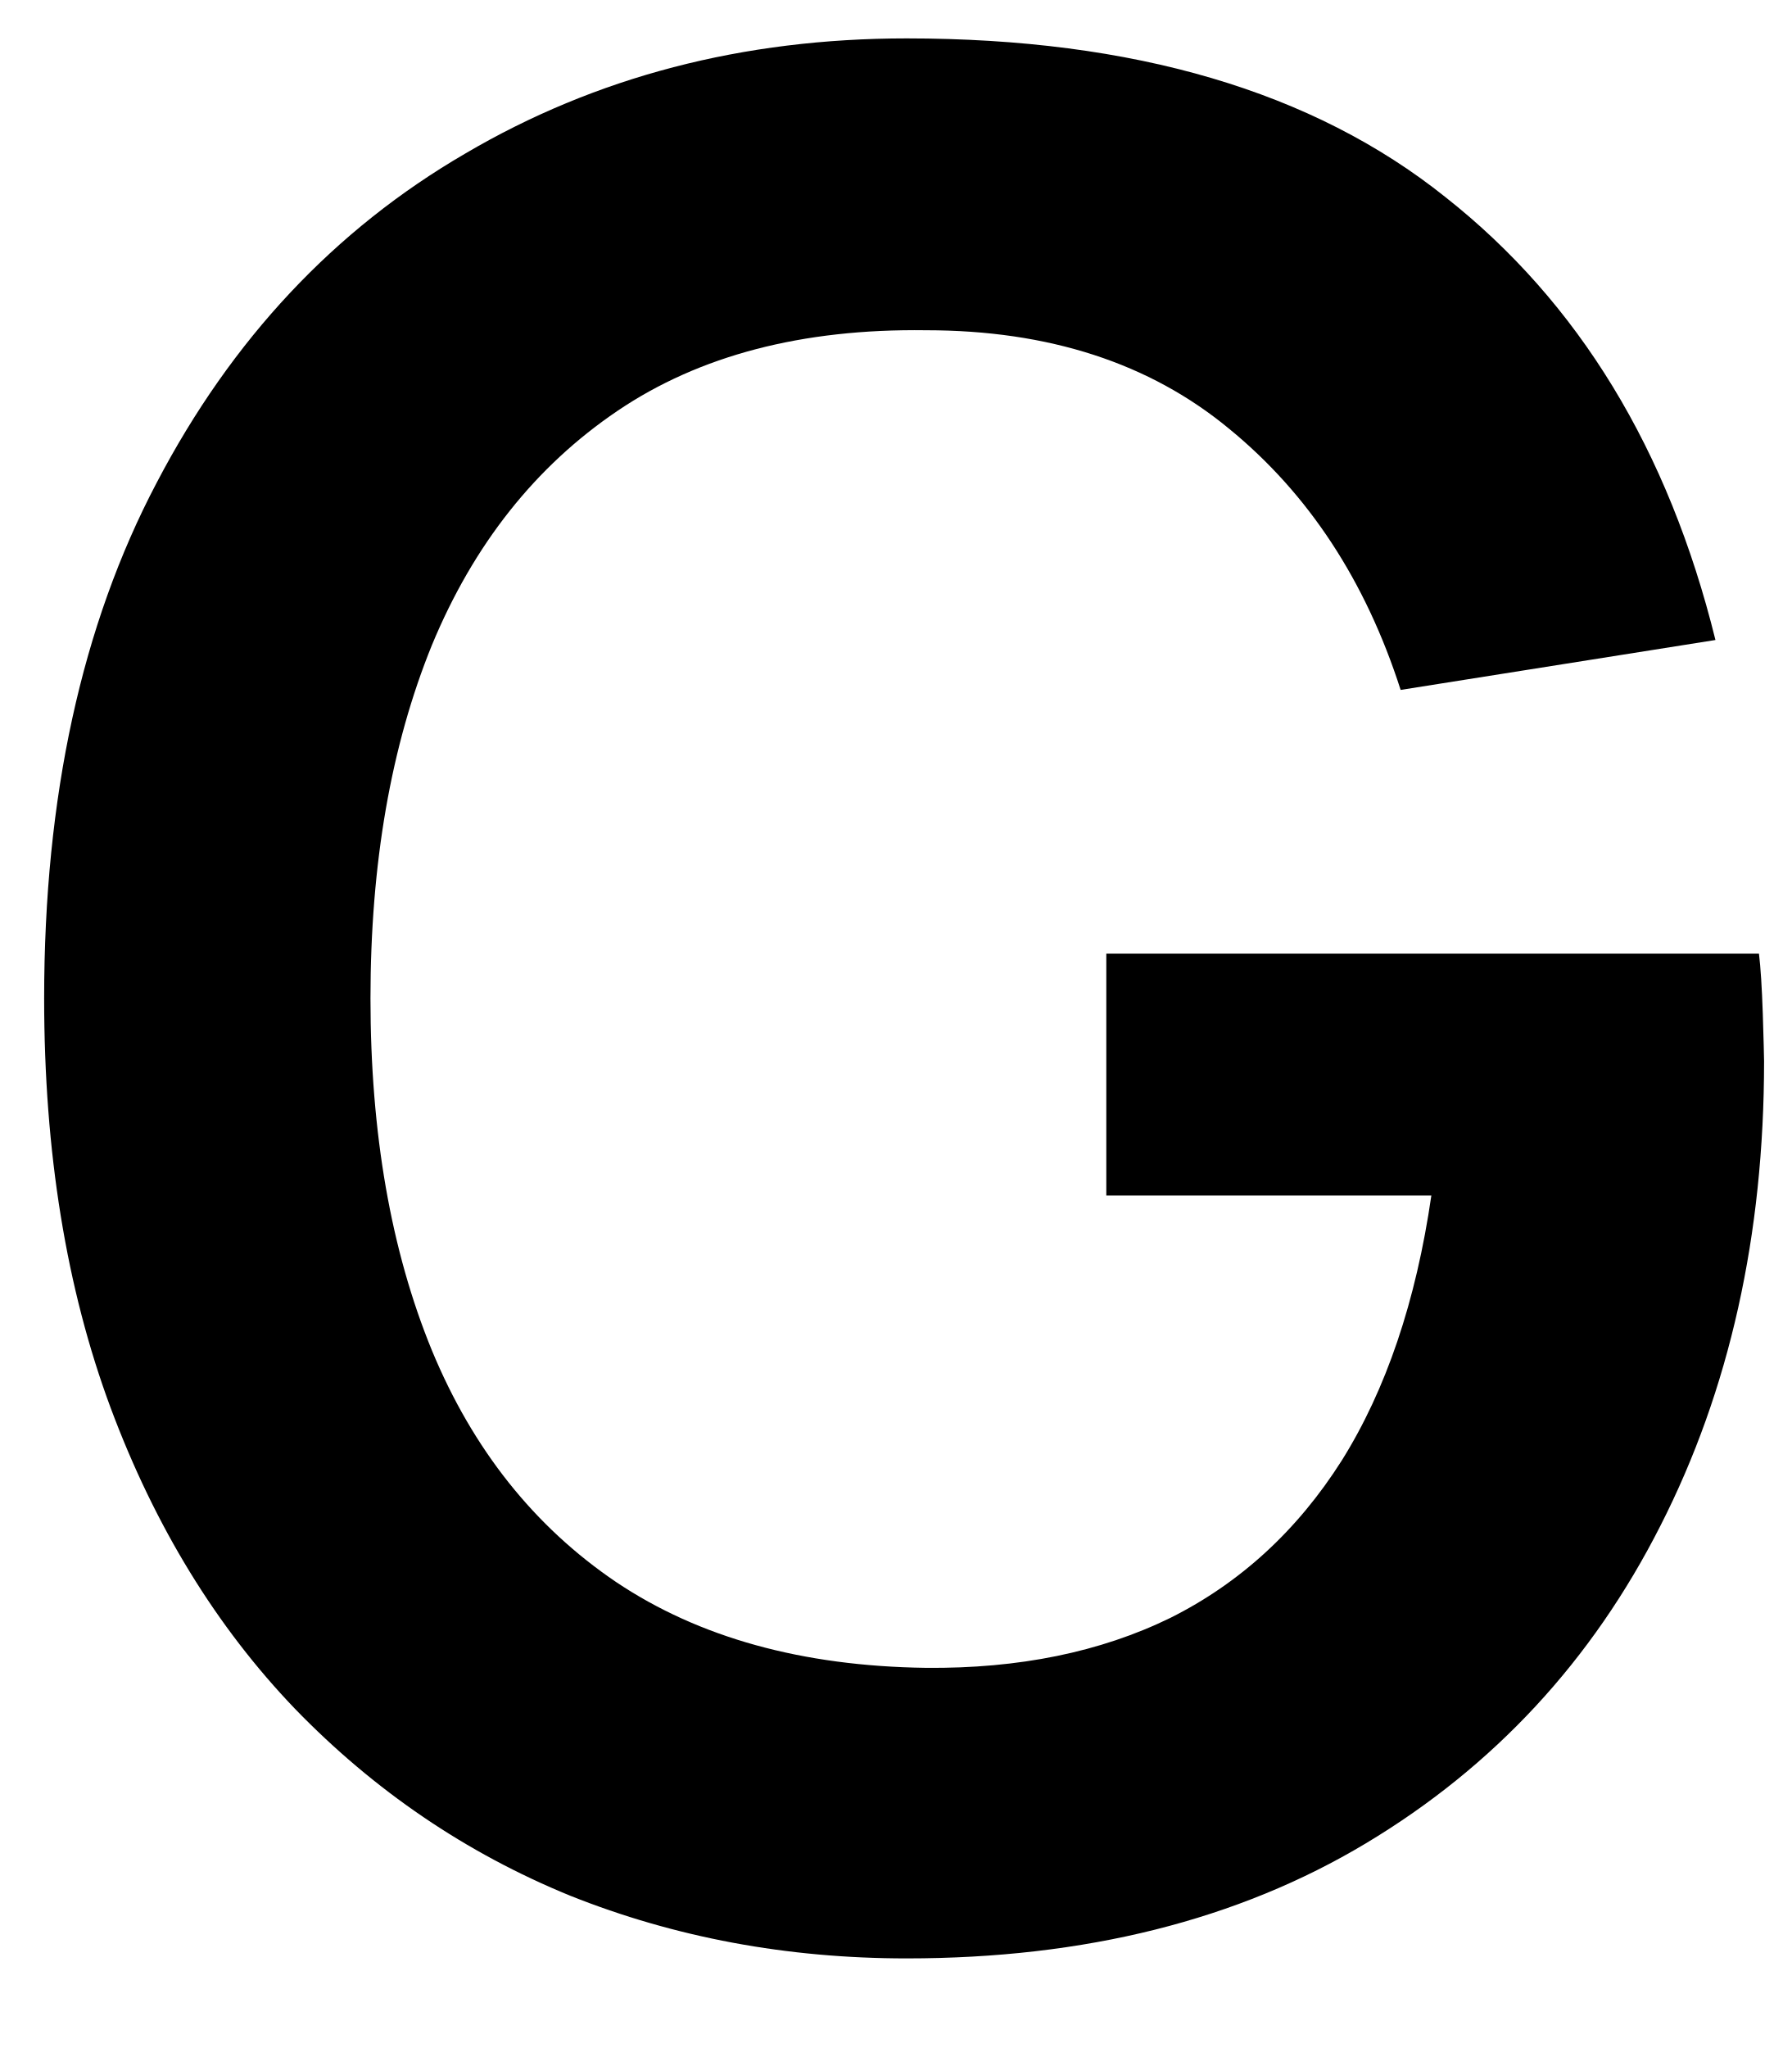
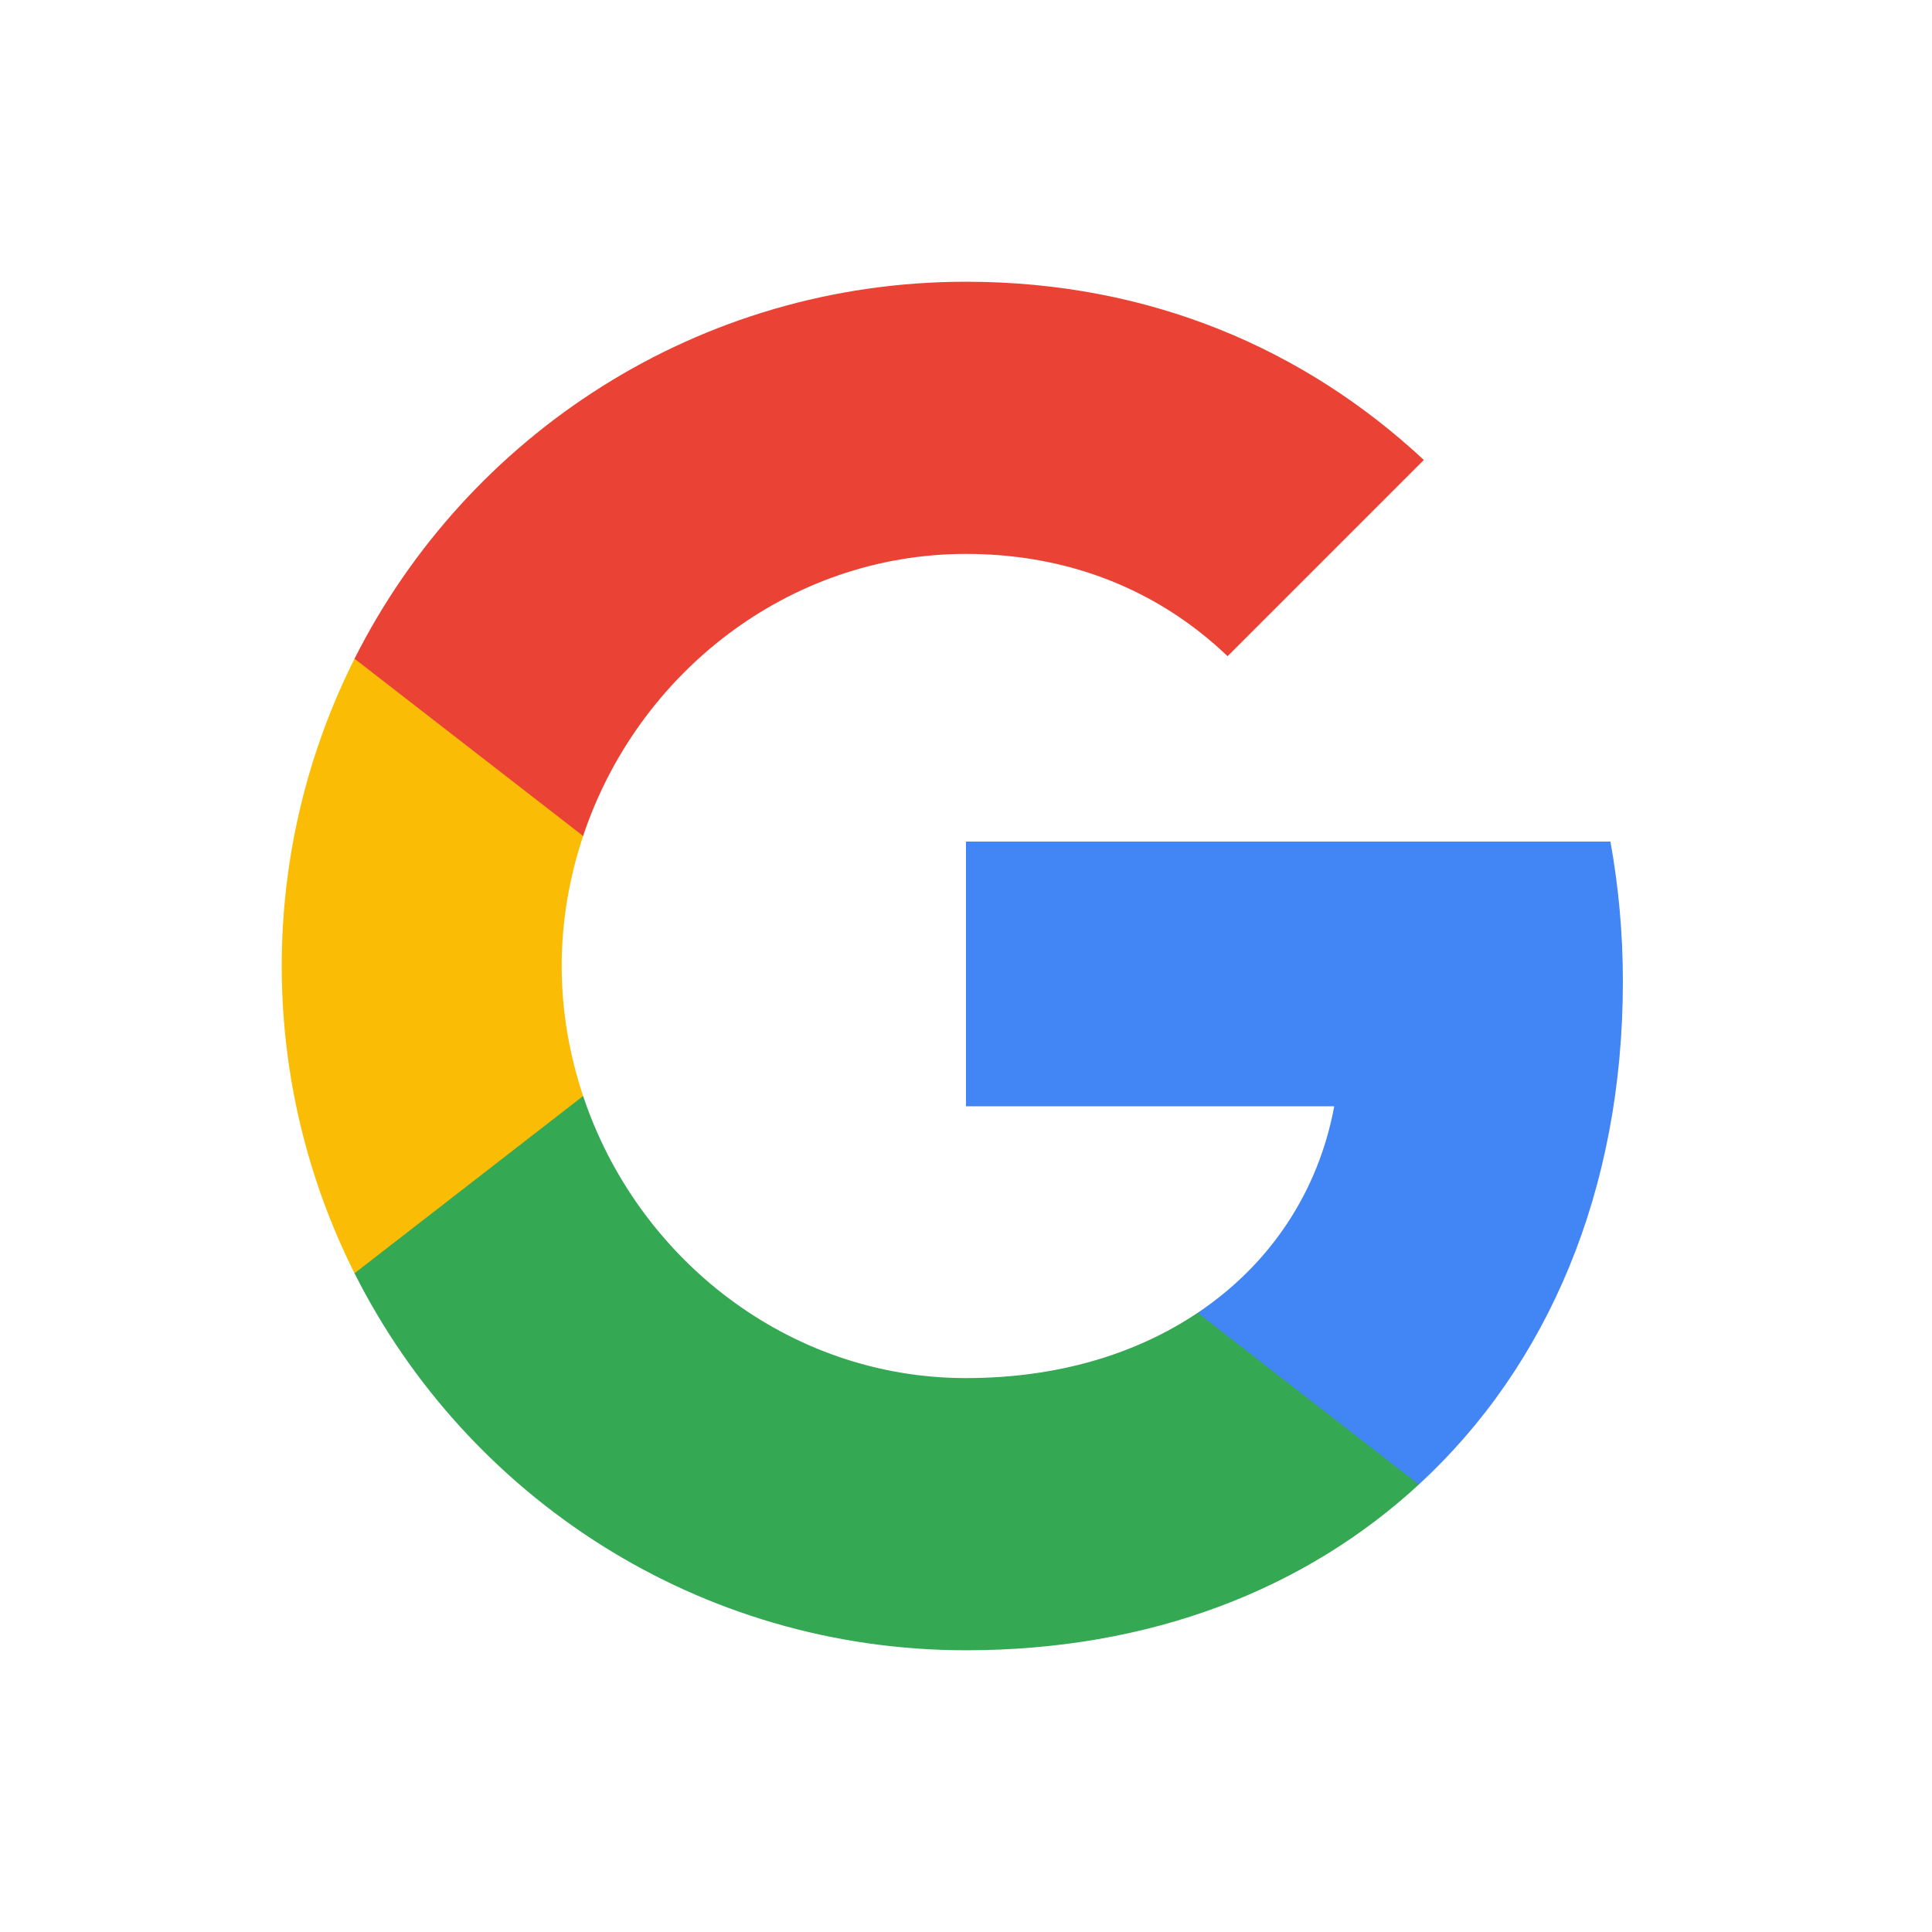
- <svg xmlns="http://www.w3.org/2000/svg" width="14" height="16" viewBox="0 0 14 16" fill="none">
-   <path d="M7.085 15.3C6.151 15.3 5.275 15.137 4.455 14.81C3.641 14.477 2.925 13.99 2.305 13.35C1.691 12.71 1.211 11.927 0.865 11C0.518 10.067 0.345 9 0.345 7.8C0.345 6.227 0.638 4.883 1.225 3.77C1.811 2.65 2.615 1.793 3.635 1.2C4.655 0.6 5.805 0.3 7.085 0.3C8.858 0.3 10.261 0.713 11.295 1.54C12.335 2.36 13.038 3.513 13.405 5L10.945 5.39C10.671 4.537 10.225 3.857 9.605 3.35C8.985 2.837 8.195 2.58 7.235 2.58C6.268 2.567 5.465 2.777 4.825 3.21C4.185 3.643 3.701 4.253 3.375 5.04C3.055 5.827 2.895 6.747 2.895 7.8C2.895 8.853 3.055 9.77 3.375 10.55C3.695 11.323 4.175 11.927 4.815 12.36C5.461 12.793 6.268 13.017 7.235 13.03C7.961 13.037 8.598 12.907 9.145 12.64C9.691 12.367 10.138 11.957 10.485 11.41C10.831 10.857 11.065 10.167 11.185 9.34H8.645V7.45H13.745C13.758 7.557 13.768 7.713 13.775 7.92C13.781 8.127 13.785 8.25 13.785 8.29C13.785 9.65 13.515 10.86 12.975 11.92C12.441 12.973 11.675 13.8 10.675 14.4C9.675 15 8.478 15.3 7.085 15.3Z" fill="black" />
+ <svg xmlns="http://www.w3.org/2000/svg" width="40" height="40" viewBox="0 0 40 40" fill="none">
+   <path fill-rule="evenodd" clip-rule="evenodd" d="M33.6 20.322C33.6 19.317 33.51 18.352 33.342 17.424H20V22.904H27.624C27.296 24.675 26.298 26.175 24.797 27.18V30.735H29.376C32.054 28.268 33.6 24.636 33.6 20.322Z" fill="#4285F4" />
+   <path fill-rule="evenodd" clip-rule="evenodd" d="M20 34.167C23.825 34.167 27.032 32.898 29.376 30.735L24.797 27.18C23.529 28.03 21.906 28.532 20 28.532C16.31 28.532 13.187 26.04 12.073 22.692H7.34V26.362C9.671 30.992 14.462 34.167 20 34.167Z" fill="#34A853" />
+   <path fill-rule="evenodd" clip-rule="evenodd" d="M12.073 22.692C11.79 21.842 11.629 20.934 11.629 20C11.629 19.066 11.79 18.158 12.073 17.308V13.638H7.34C6.381 15.55 5.833 17.714 5.833 20C5.833 22.286 6.381 24.45 7.34 26.362L12.073 22.692Z" fill="#FBBC05" />
+   <path fill-rule="evenodd" clip-rule="evenodd" d="M20 11.468C22.08 11.468 23.947 12.183 25.416 13.586L29.479 9.523C27.025 7.237 23.819 5.833 20 5.833C14.462 5.833 9.671 9.008 7.34 13.638L12.073 17.308C13.187 13.96 16.31 11.468 20 11.468Z" fill="#EA4335" />
</svg>
